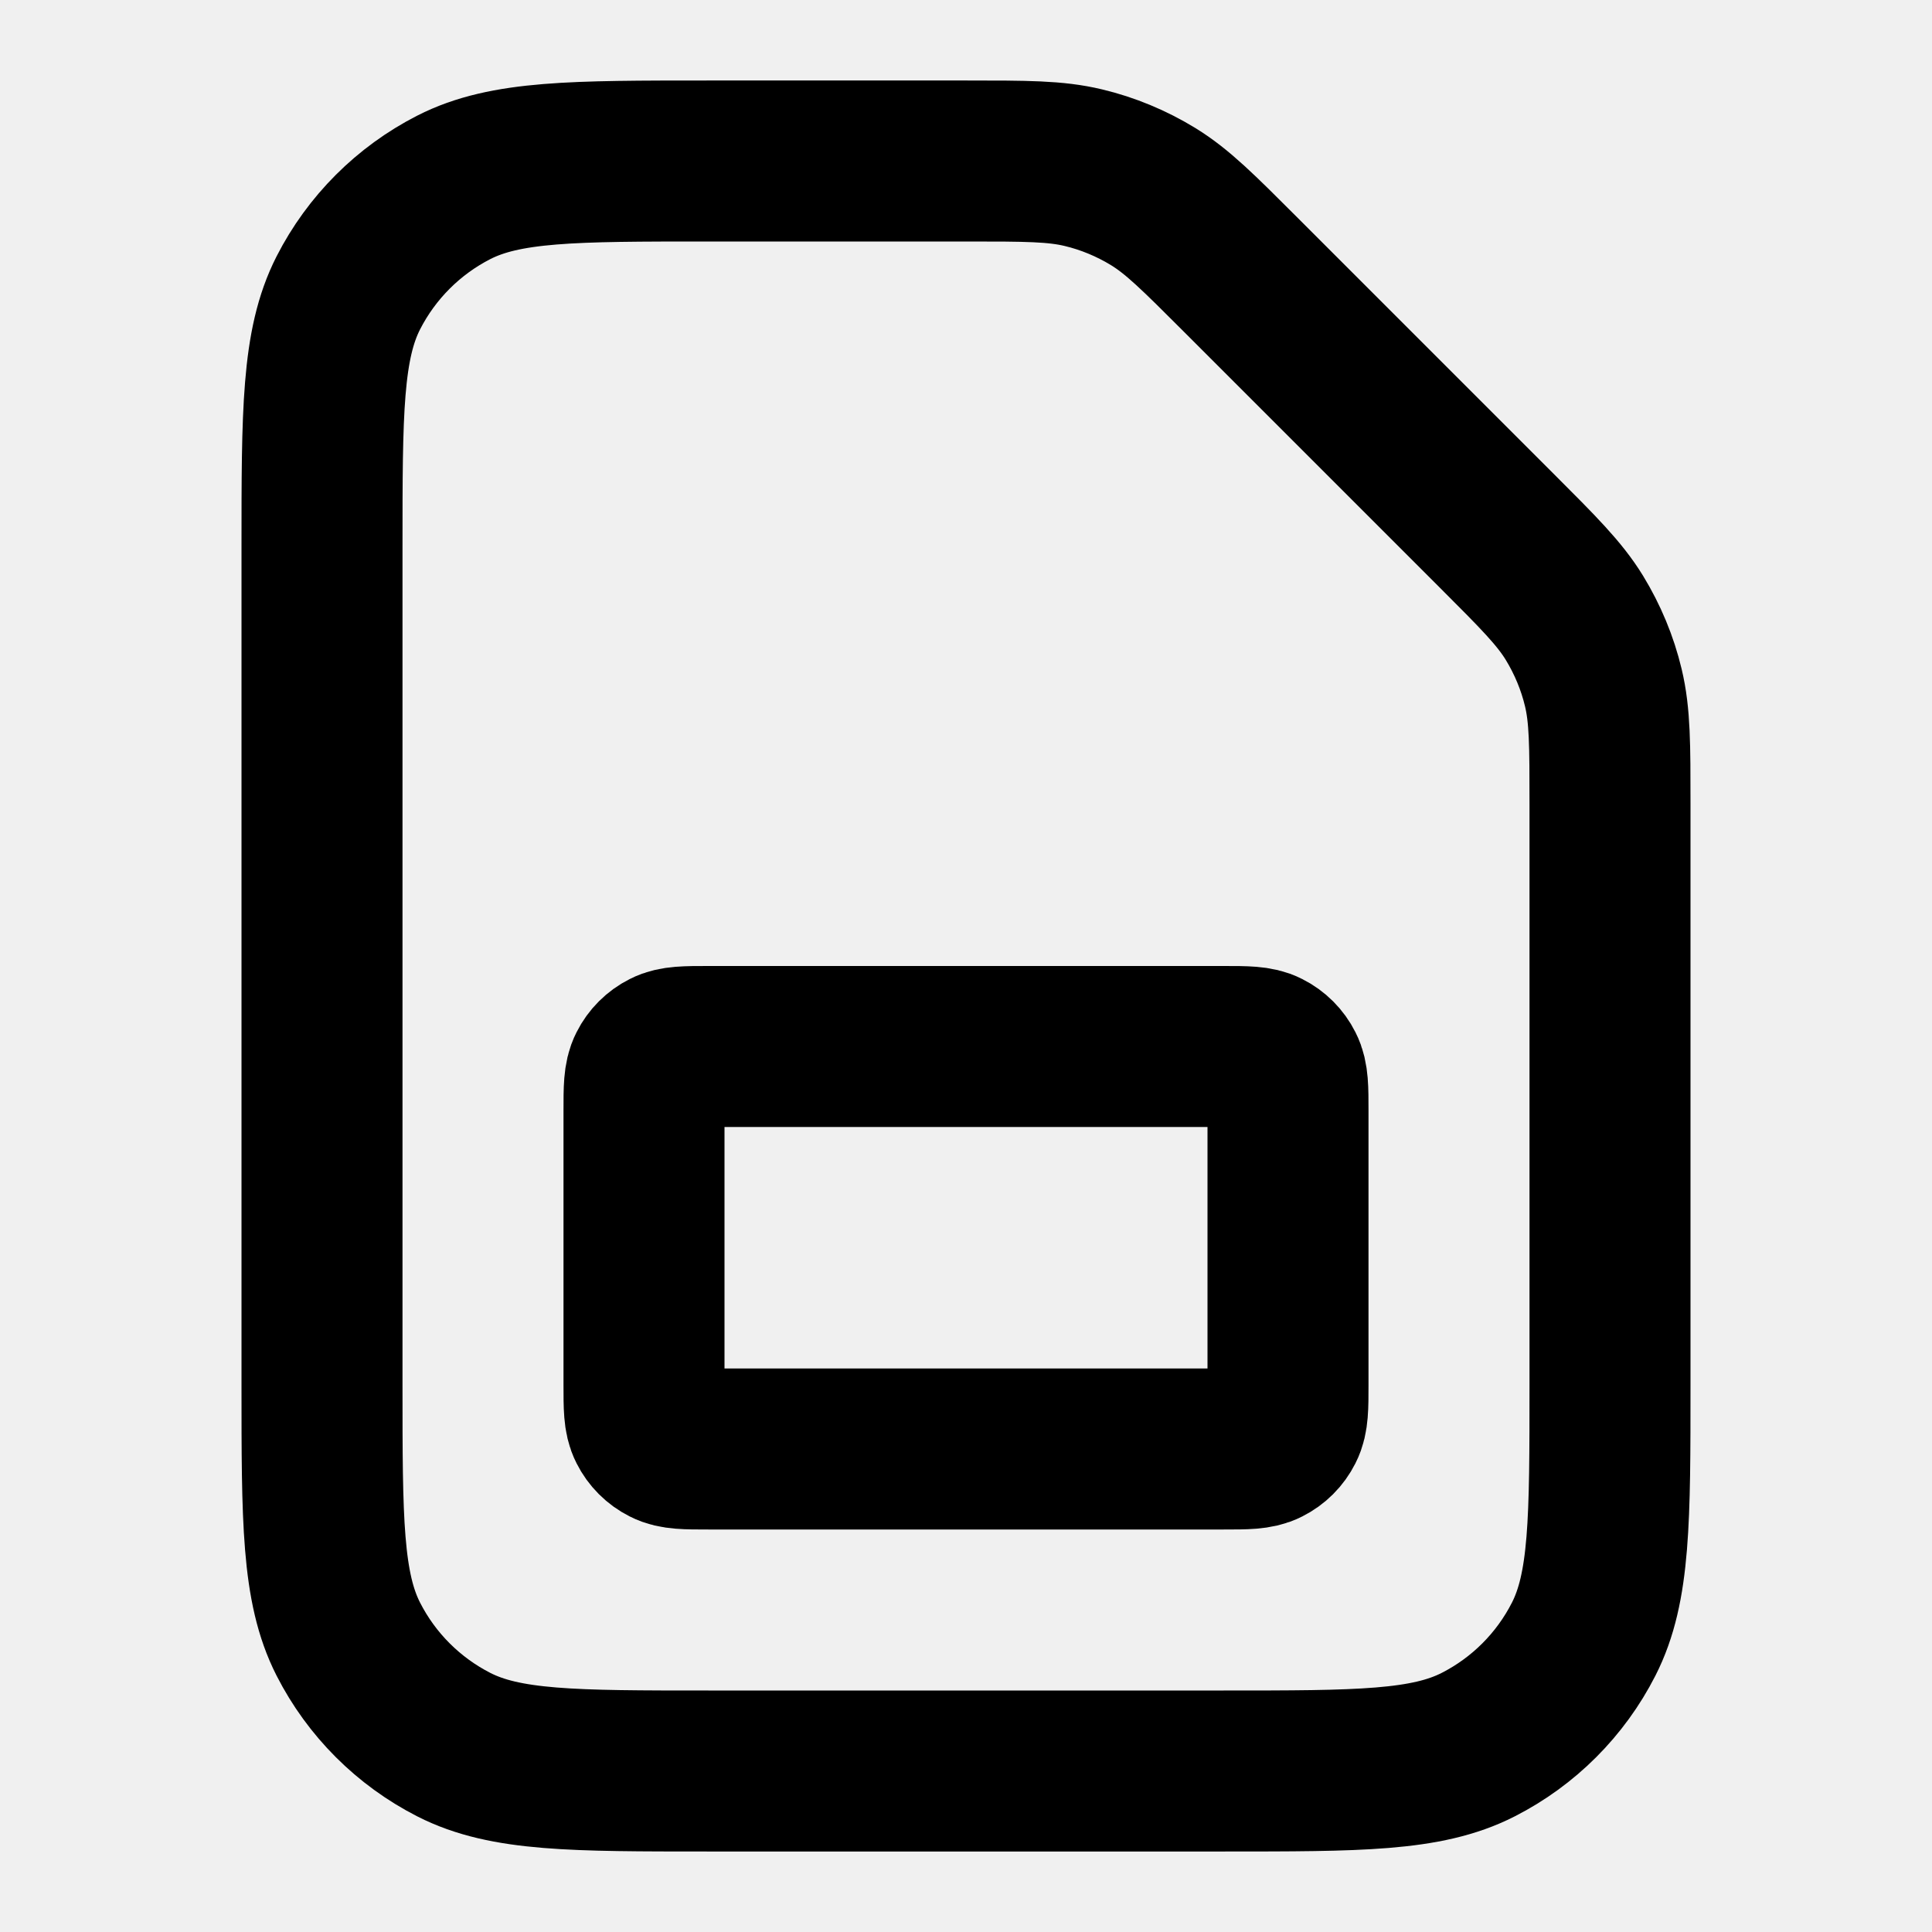
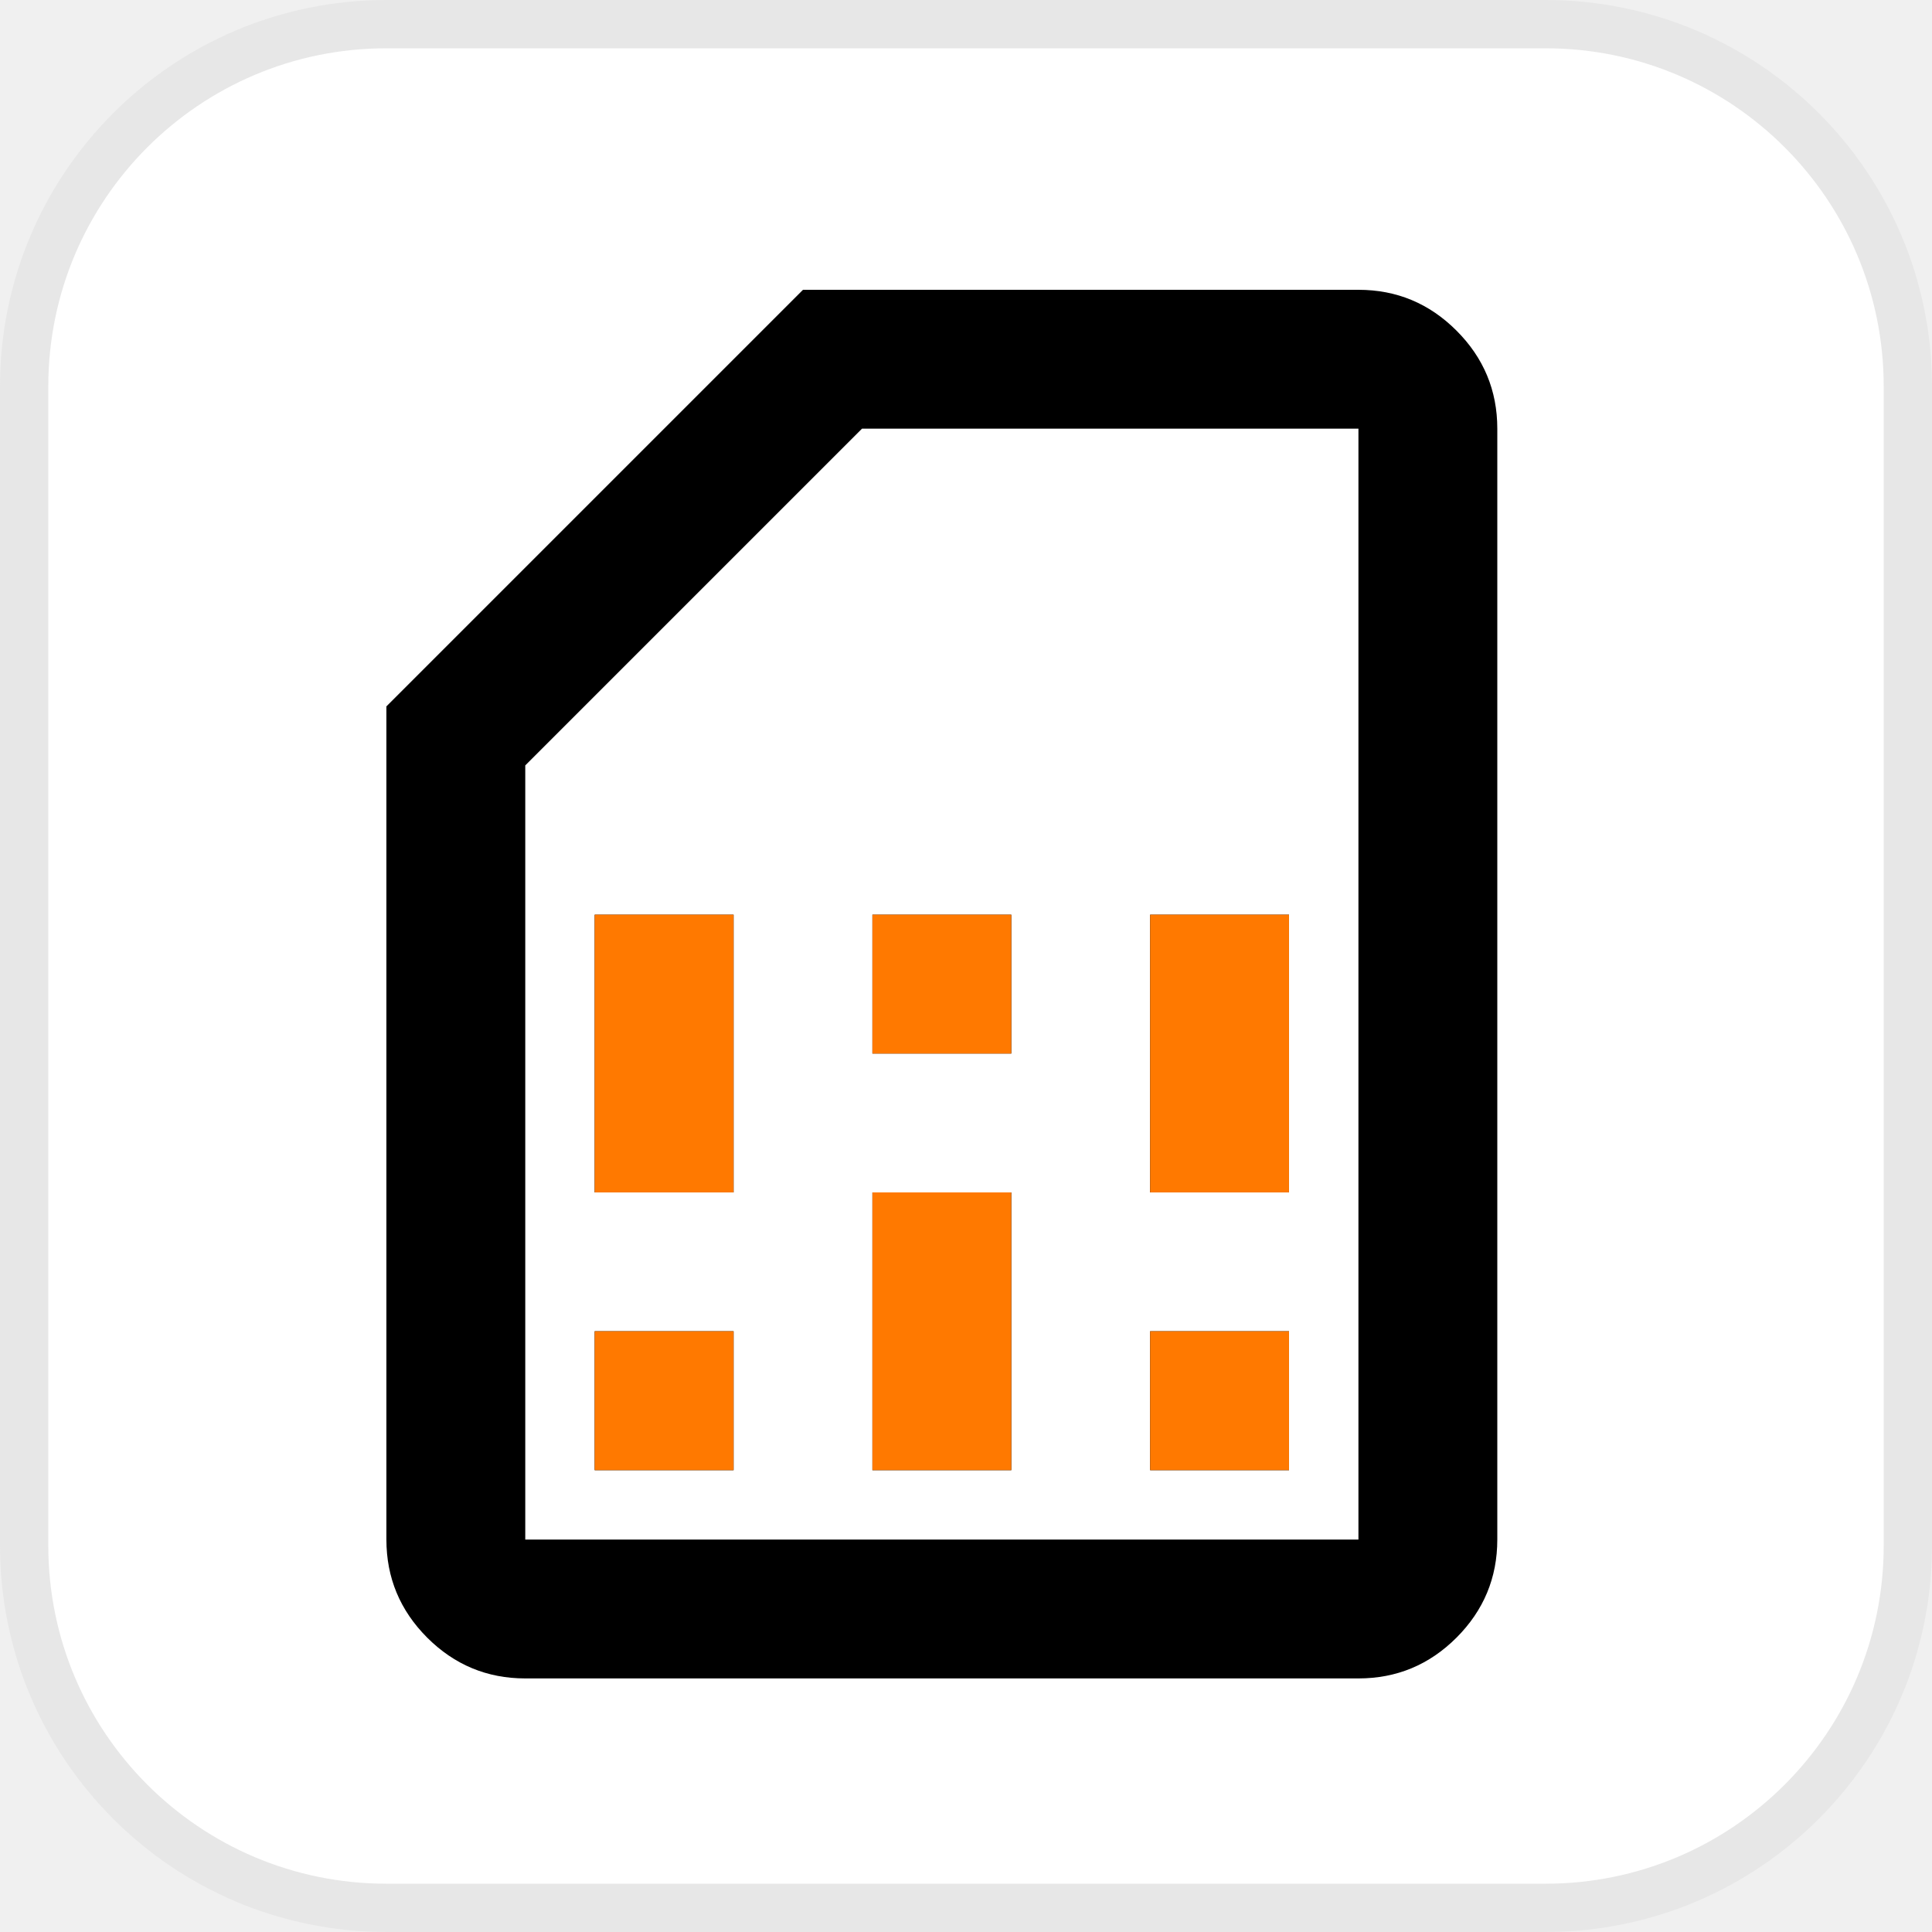
- <svg xmlns="http://www.w3.org/2000/svg" width="100%" height="100%" viewBox="0 0 24 24" fill="none">
-   <path d="M4 6.8C4 5.12 4 4.28 4.327 3.638C4.615 3.074 5.074 2.615 5.638 2.327C6.28 2 7.12 2 8.8 2H12.012C12.745 2 13.112 2 13.458 2.083C13.764 2.156 14.056 2.278 14.325 2.442C14.628 2.628 14.887 2.887 15.406 3.406L18.594 6.594C19.113 7.113 19.372 7.372 19.558 7.675C19.722 7.944 19.844 8.236 19.917 8.542C20 8.888 20 9.254 20 9.988V17.2C20 18.88 20 19.72 19.673 20.362C19.385 20.927 18.927 21.385 18.362 21.673C17.72 22 16.88 22 15.2 22H8.8C7.12 22 6.28 22 5.638 21.673C5.074 21.385 4.615 20.927 4.327 20.362C4 19.72 4 18.88 4 17.2V6.8Z" stroke="currentColor" stroke-width="2" stroke-linecap="round" stroke-linejoin="round" />
-   <path d="M8 13.8C8 13.52 8 13.38 8.055 13.273C8.102 13.179 8.179 13.102 8.273 13.055C8.38 13 8.52 13 8.8 13H15.2C15.48 13 15.62 13 15.727 13.055C15.821 13.102 15.898 13.179 15.945 13.273C16 13.38 16 13.52 16 13.8V17.2C16 17.48 16 17.62 15.945 17.727C15.898 17.821 15.821 17.898 15.727 17.945C15.62 18 15.48 18 15.2 18H8.8C8.52 18 8.38 18 8.273 17.945C8.179 17.898 8.102 17.821 8.055 17.727C8 17.62 8 17.48 8 17.2V13.8Z" stroke="currentColor" stroke-width="2" stroke-linecap="round" stroke-linejoin="round" />
+ <svg xmlns="http://www.w3.org/2000/svg" width="40" height="40" viewBox="0 0 40 40" fill="none">
+   <rect x="0.5" y="0.5" width="39" height="39" rx="7.5" fill="white" />
+   <rect x="0.5" y="0.5" width="39" height="39" rx="7.5" stroke="#E7E7E7" />
+   <path d="M12.312 30.438H15.188V27.562H12.312V30.438ZM12.312 24.688H15.188V18.938H12.312V24.688ZM18.062 30.438H20.938V24.688H18.062V30.438ZM18.062 21.812H20.938V18.938H18.062V21.812ZM23.812 30.438H26.688V27.562H23.812V30.438ZM23.812 24.688H26.688V18.938H23.812V24.688ZM10.875 34.75C10.084 34.75 9.408 34.468 8.845 33.906C8.282 33.342 8 32.666 8 31.875V14.625L16.625 6H28.125C28.916 6 29.592 6.282 30.155 6.845C30.718 7.408 31 8.084 31 8.875V31.875C31 32.666 30.718 33.342 30.155 33.906C29.592 34.468 28.916 34.75 28.125 34.75H10.875ZM10.875 31.875H28.125V8.875H17.847L10.875 15.847V31.875Z" fill="black" />
+   <rect width="2.875" height="5.75" transform="translate(12.3125 18.9375)" fill="#FF7900" />
+   <rect width="2.875" height="5.75" transform="translate(18.0625 24.6875)" fill="#FF7900" />
+   <rect width="2.875" height="5.75" transform="translate(23.8125 18.9375)" fill="#FF7900" />
+   <rect width="2.875" height="2.875" transform="translate(18.0625 18.9375)" fill="#FF7900" />
+   <rect width="2.875" height="2.875" transform="translate(12.3125 27.5625)" fill="#FF7900" />
+   <rect width="2.875" height="2.875" transform="translate(23.8125 27.5625)" fill="#FF7900" />
</svg>
